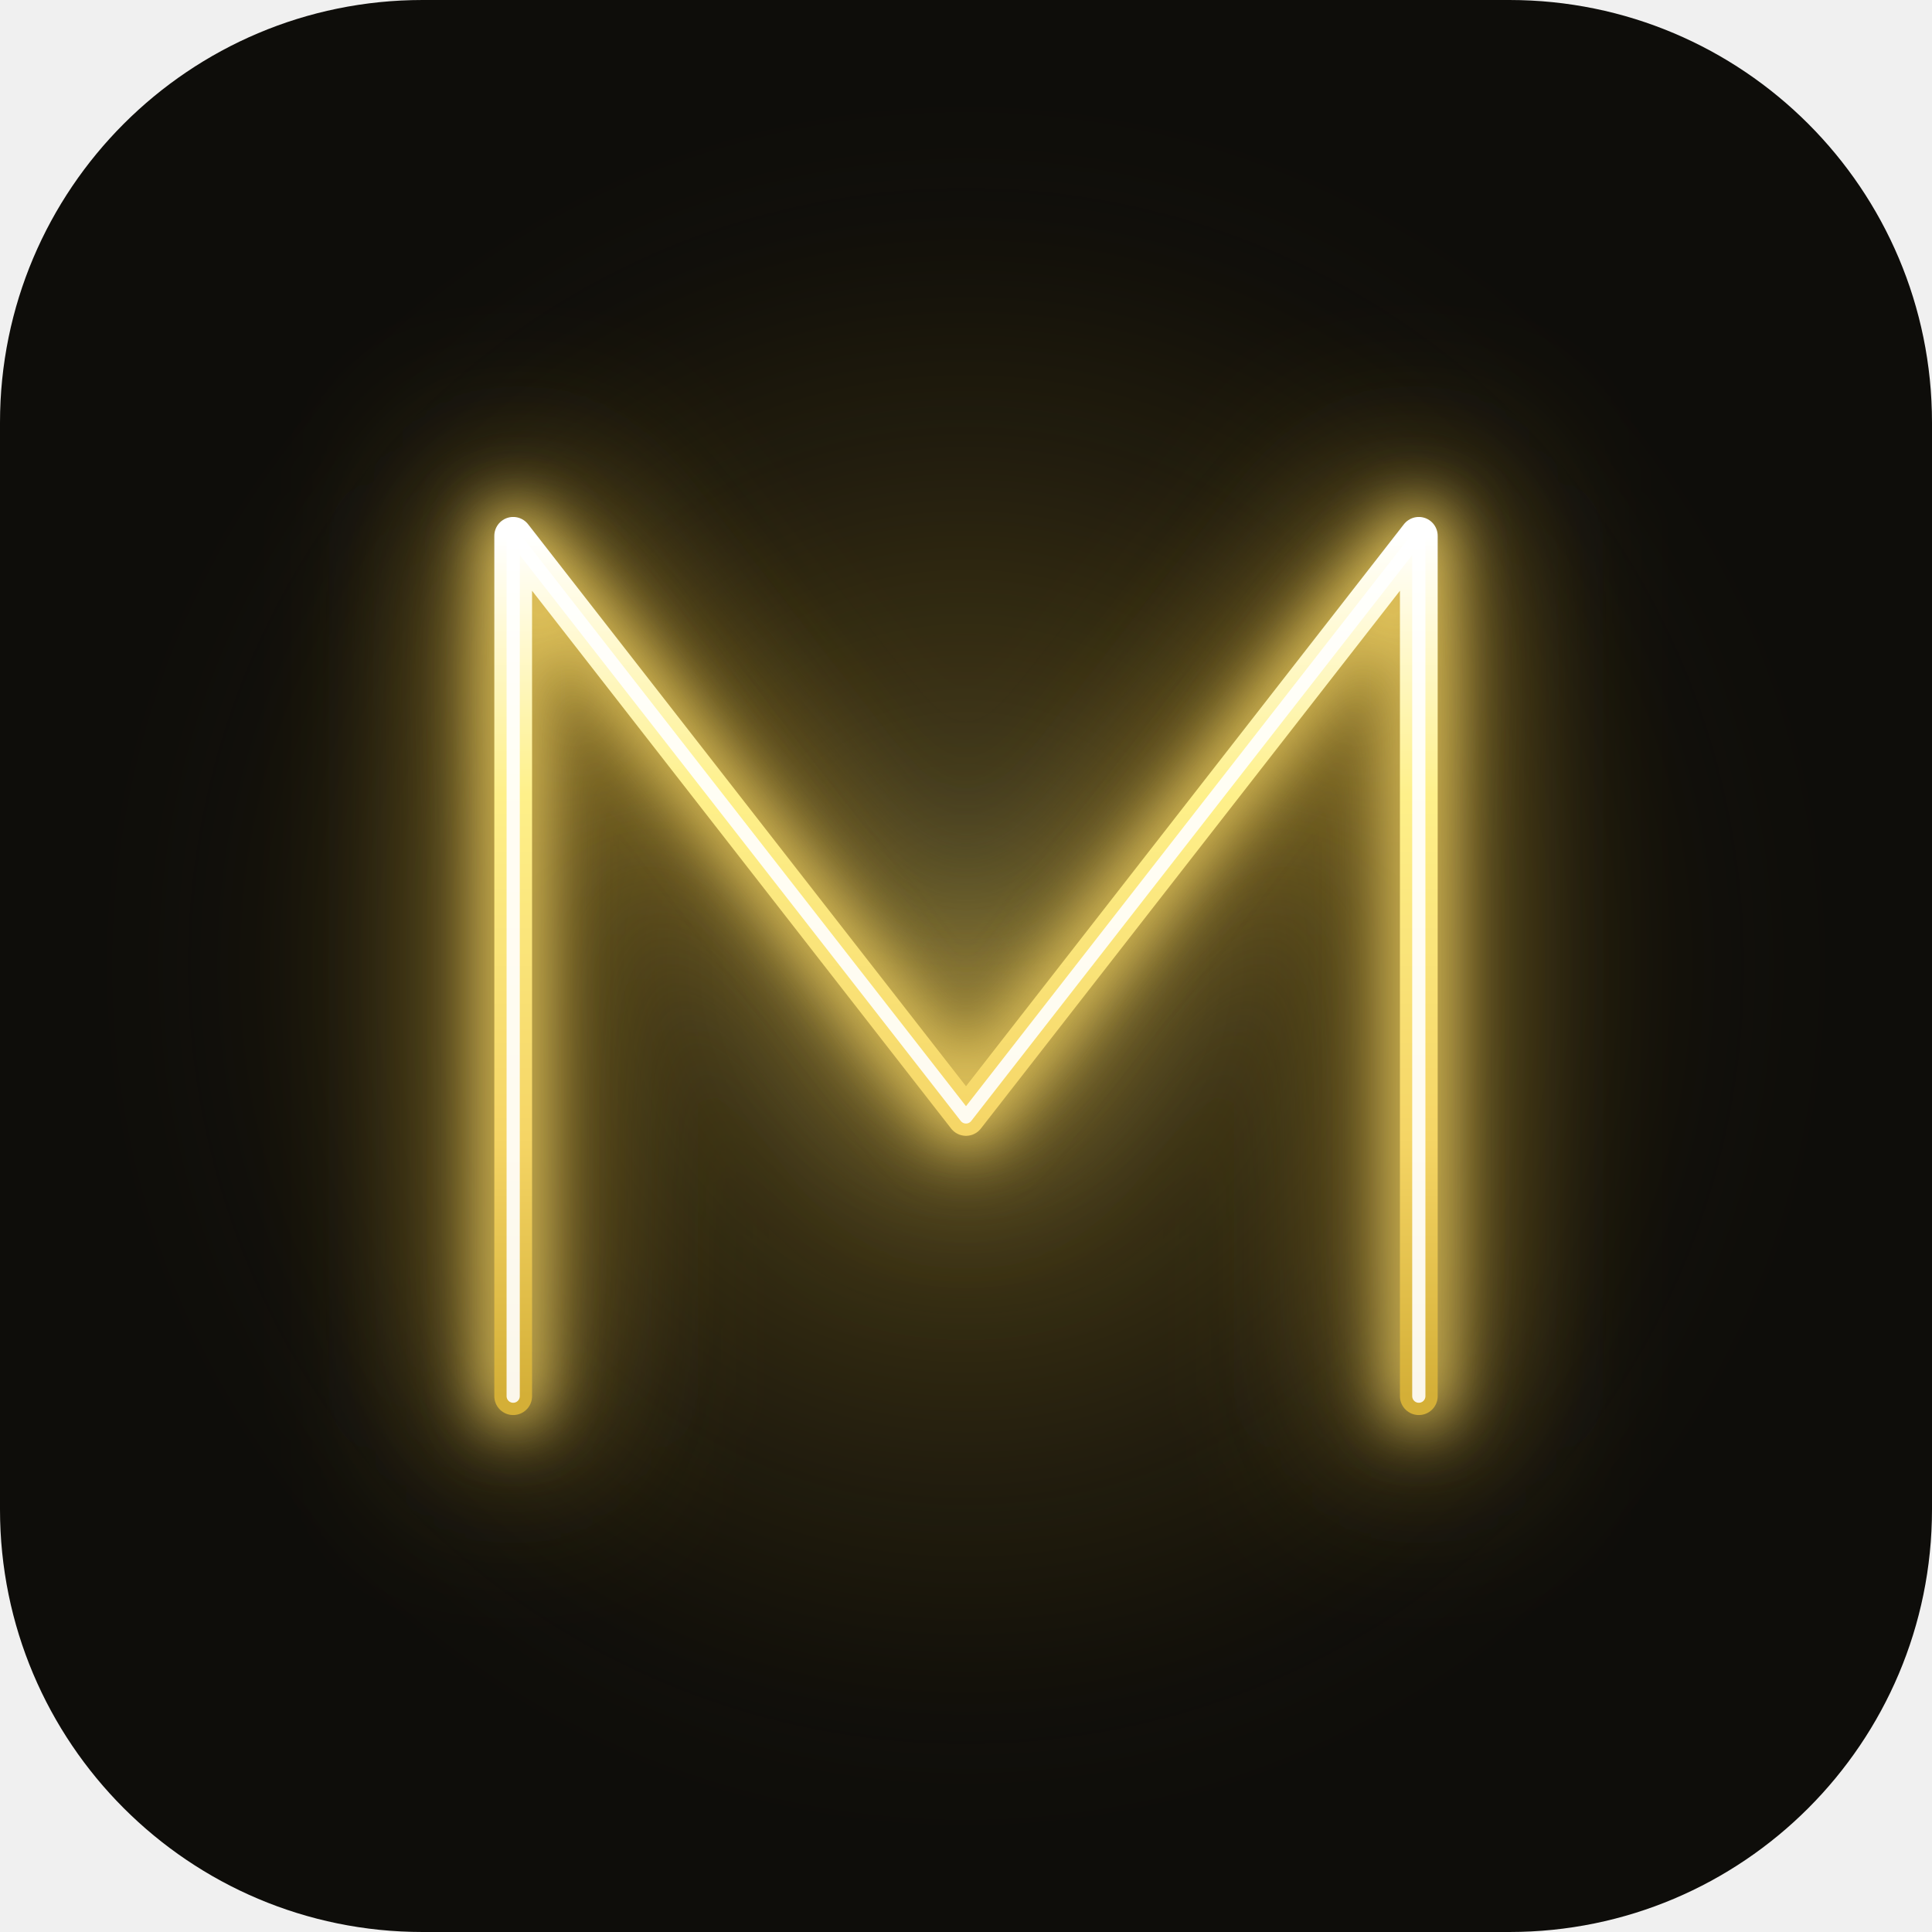
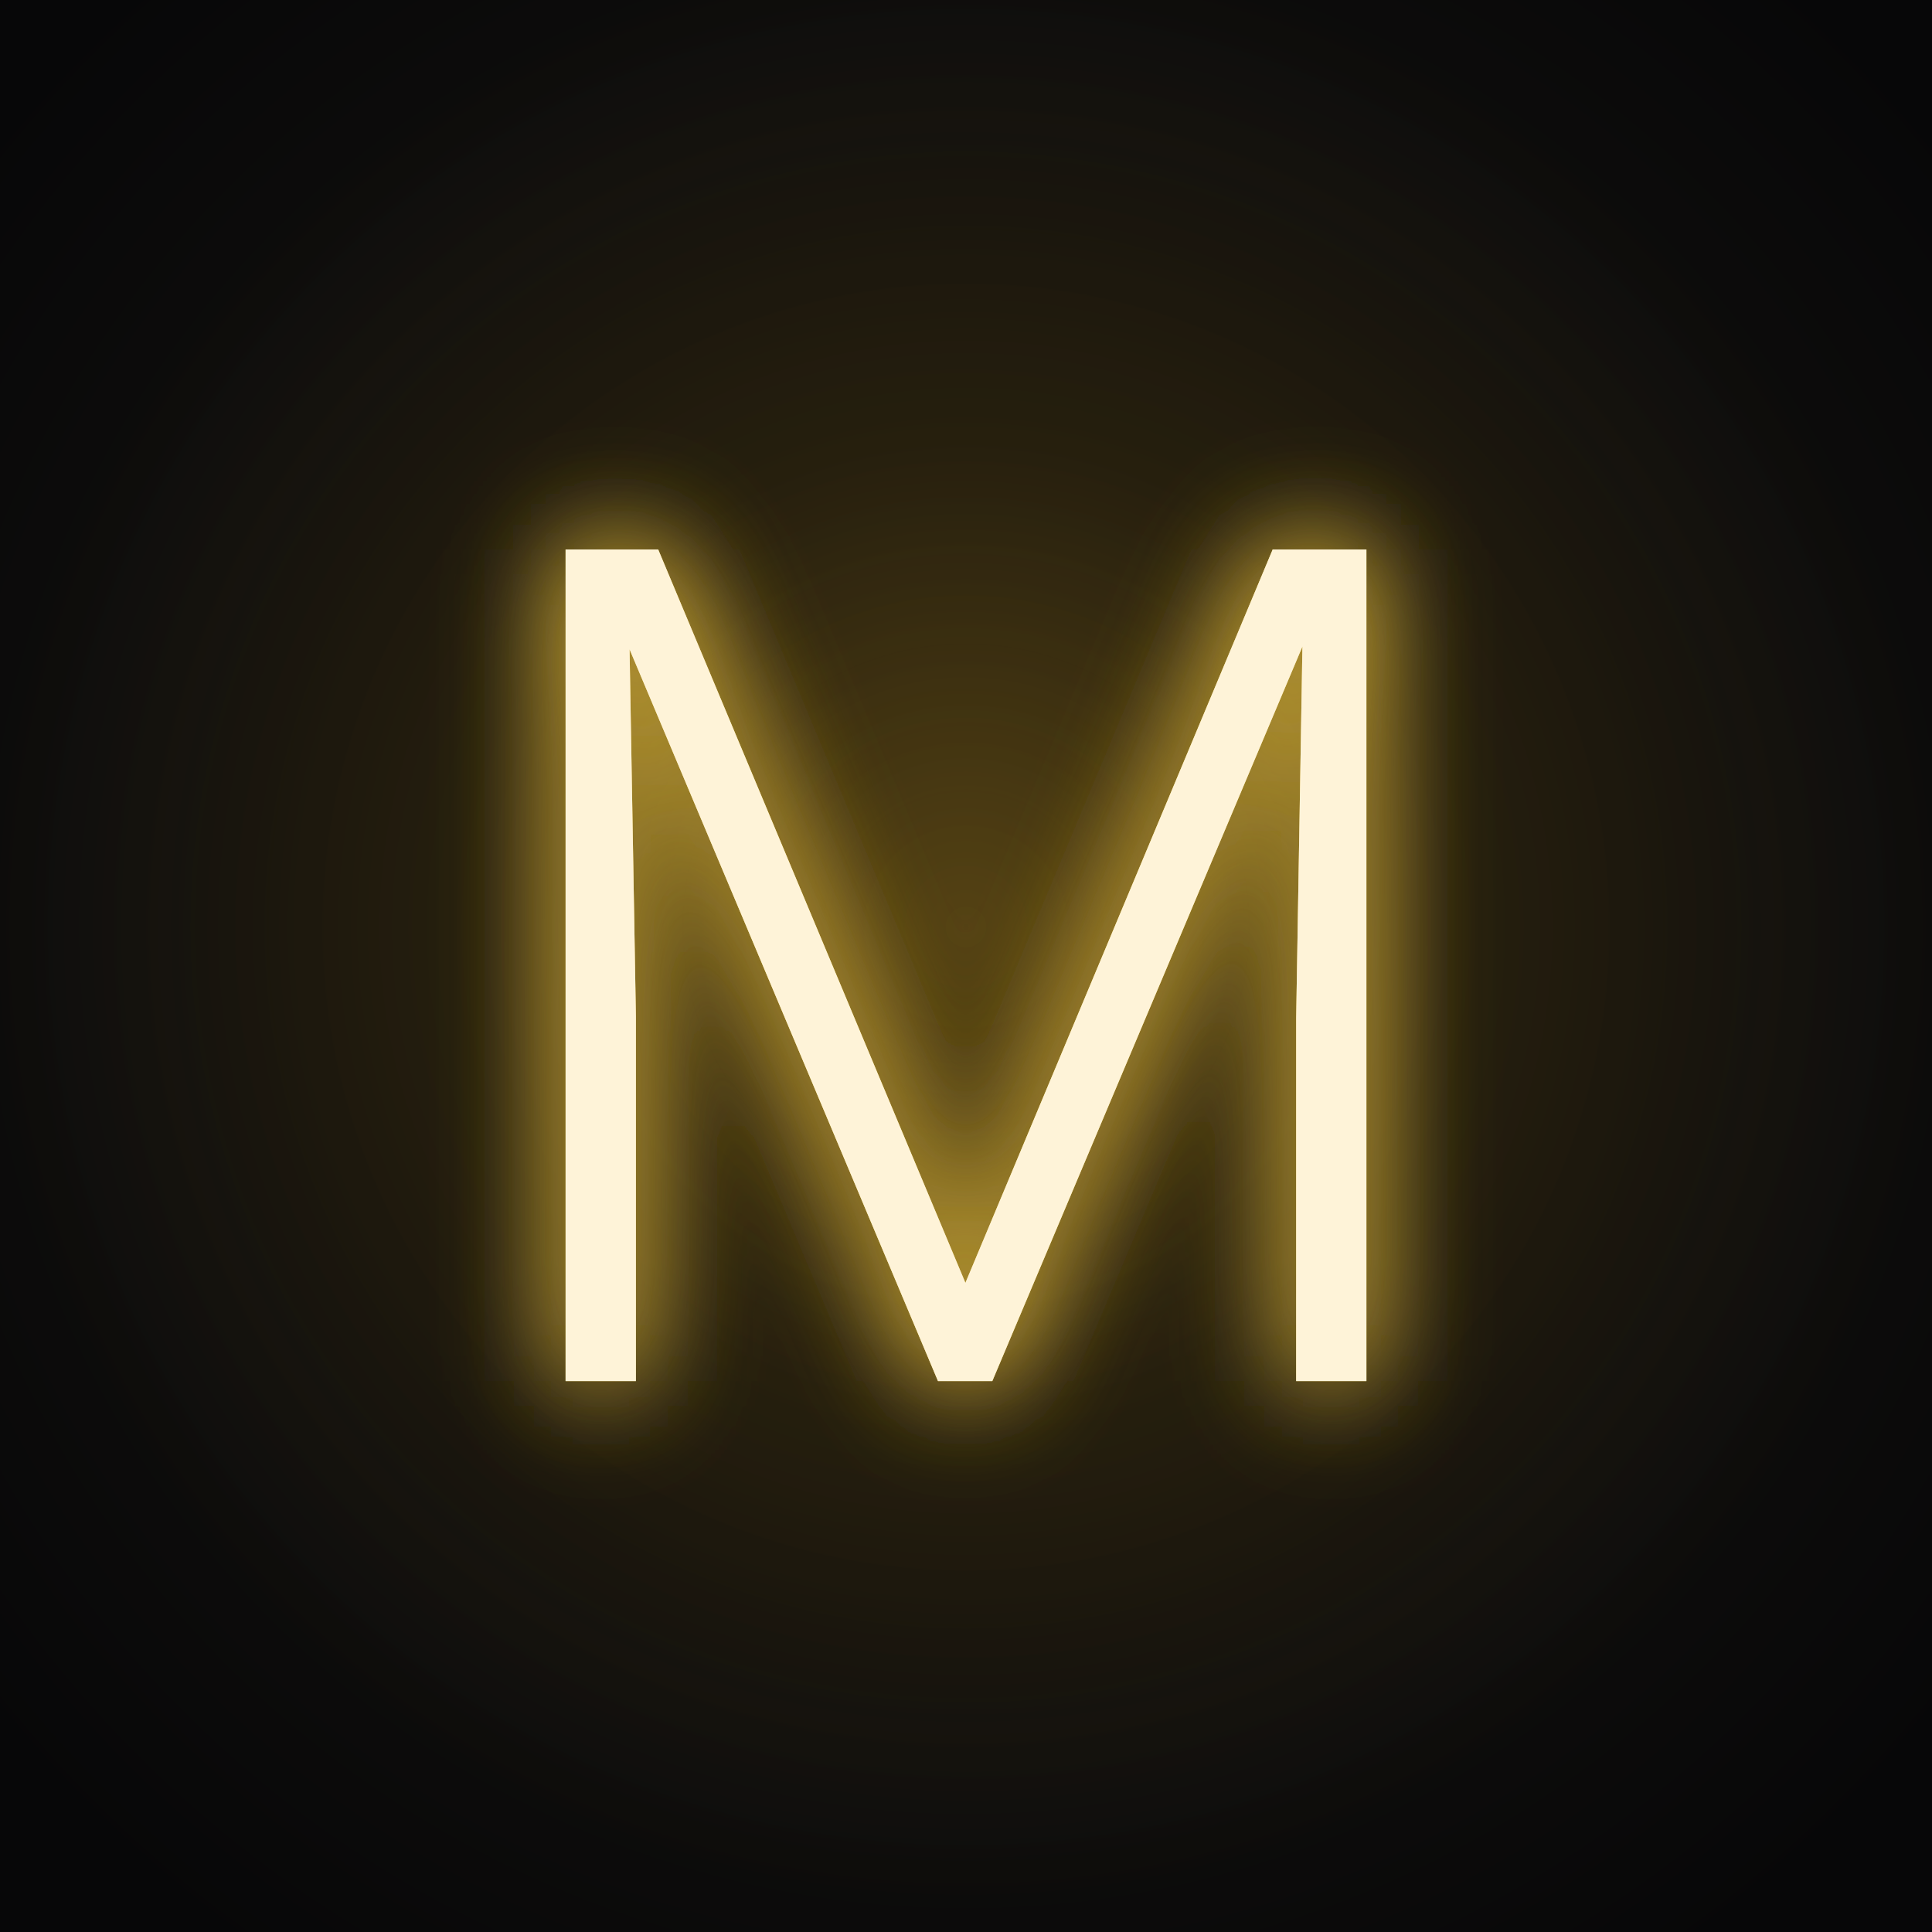
- <svg xmlns="http://www.w3.org/2000/svg" viewBox="0 0 512 512" width="100%" height="100%">
+ <svg xmlns="http://www.w3.org/2000/svg" viewBox="0 0 512 512" width="512" height="512">
  <defs>
-     <radialGradient id="lampGlow" cx="50%" cy="50%" r="50%">
-       <stop offset="0%" stop-color="#fef08a" stop-opacity="0.28" />
-       <stop offset="35%" stop-color="#d4af37" stop-opacity="0.20" />
-       <stop offset="70%" stop-color="#9a7b1c" stop-opacity="0.08" />
-       <stop offset="100%" stop-color="#0e0d0a" stop-opacity="0" />
+     <radialGradient id="bgGlow" cx="50%" cy="48%" r="65%">
+       <stop offset="0%" stop-color="#2a1e08" stop-opacity="1" />
+       <stop offset="35%" stop-color="#18130a" stop-opacity="1" />
+       <stop offset="70%" stop-color="#0e0d0c" stop-opacity="1" />
+       <stop offset="100%" stop-color="#070708" stop-opacity="1" />
    </radialGradient>
-     <linearGradient id="goldFilament" x1="0%" y1="0%" x2="0%" y2="100%">
-       <stop offset="0%" stop-color="#ffffff" />
-       <stop offset="30%" stop-color="#fef08a" />
-       <stop offset="70%" stop-color="#f5d565" />
-       <stop offset="100%" stop-color="#d4af37" />
-     </linearGradient>
-     <filter id="wideBloom" x="-50%" y="-50%" width="200%" height="200%">
-       <feGaussianBlur stdDeviation="22" />
-     </filter>
-     <filter id="auraGlow" x="-30%" y="-30%" width="160%" height="160%">
-       <feGaussianBlur stdDeviation="8" />
+     <radialGradient id="lampHalo" cx="50%" cy="48%" r="50%">
+       <stop offset="0%" stop-color="#d4af37" stop-opacity="0.25" />
+       <stop offset="50%" stop-color="#d4af37" stop-opacity="0.08" />
+       <stop offset="100%" stop-color="#d4af37" stop-opacity="0" />
+     </radialGradient>
+     <filter id="softGlow" x="-50%" y="-50%" width="200%" height="200%">
+       <feGaussianBlur stdDeviation="14" result="b1" />
+       <feGaussianBlur stdDeviation="6" result="b2" />
+       <feMerge>
+         <feMergeNode in="b1" />
+         <feMergeNode in="b2" />
+         <feMergeNode in="SourceGraphic" />
+       </feMerge>
    </filter>
  </defs>
-   <rect width="512" height="512" rx="112" fill="#0e0d0a" />
-   <circle cx="256" cy="256" r="240" fill="url(#lampGlow)" />
-   <g fill="none" stroke-linecap="round" stroke-linejoin="round">
-     <polyline points="136,370 136,142 256,296 376,142 376,370" stroke="#d4af37" stroke-width="30" opacity="0.65" filter="url(#wideBloom)" />
-     <polyline points="136,370 136,142 256,296 376,142 376,370" stroke="#f5d565" stroke-width="18" opacity="0.85" filter="url(#auraGlow)" />
-     <polyline points="136,370 136,142 256,296 376,142 376,370" stroke="url(#goldFilament)" stroke-width="10" />
-     <polyline points="136,370 136,142 256,296 376,142 376,370" stroke="#ffffff" stroke-width="3.5" opacity="0.9" />
-   </g>
+   <rect width="512" height="512" fill="url(#bgGlow)" />
+   <rect width="512" height="512" fill="url(#lampHalo)" />
+   <text x="256" y="366" text-anchor="middle" font-family="-apple-system, BlinkMacSystemFont, 'SF Pro Display', 'Helvetica Neue', 'Segoe UI', Roboto, sans-serif" font-size="310" font-weight="300" fill="#d4af37" opacity="0.8" filter="url(#softGlow)">М</text>
+   <text x="256" y="366" text-anchor="middle" font-family="-apple-system, BlinkMacSystemFont, 'SF Pro Display', 'Helvetica Neue', 'Segoe UI', Roboto, sans-serif" font-size="310" font-weight="300" fill="#f5d77f">М</text>
+   <text x="256" y="366" text-anchor="middle" font-family="-apple-system, BlinkMacSystemFont, 'SF Pro Display', 'Helvetica Neue', 'Segoe UI', Roboto, sans-serif" font-size="310" font-weight="300" fill="#fff8e7" opacity="0.85">М</text>
</svg>
